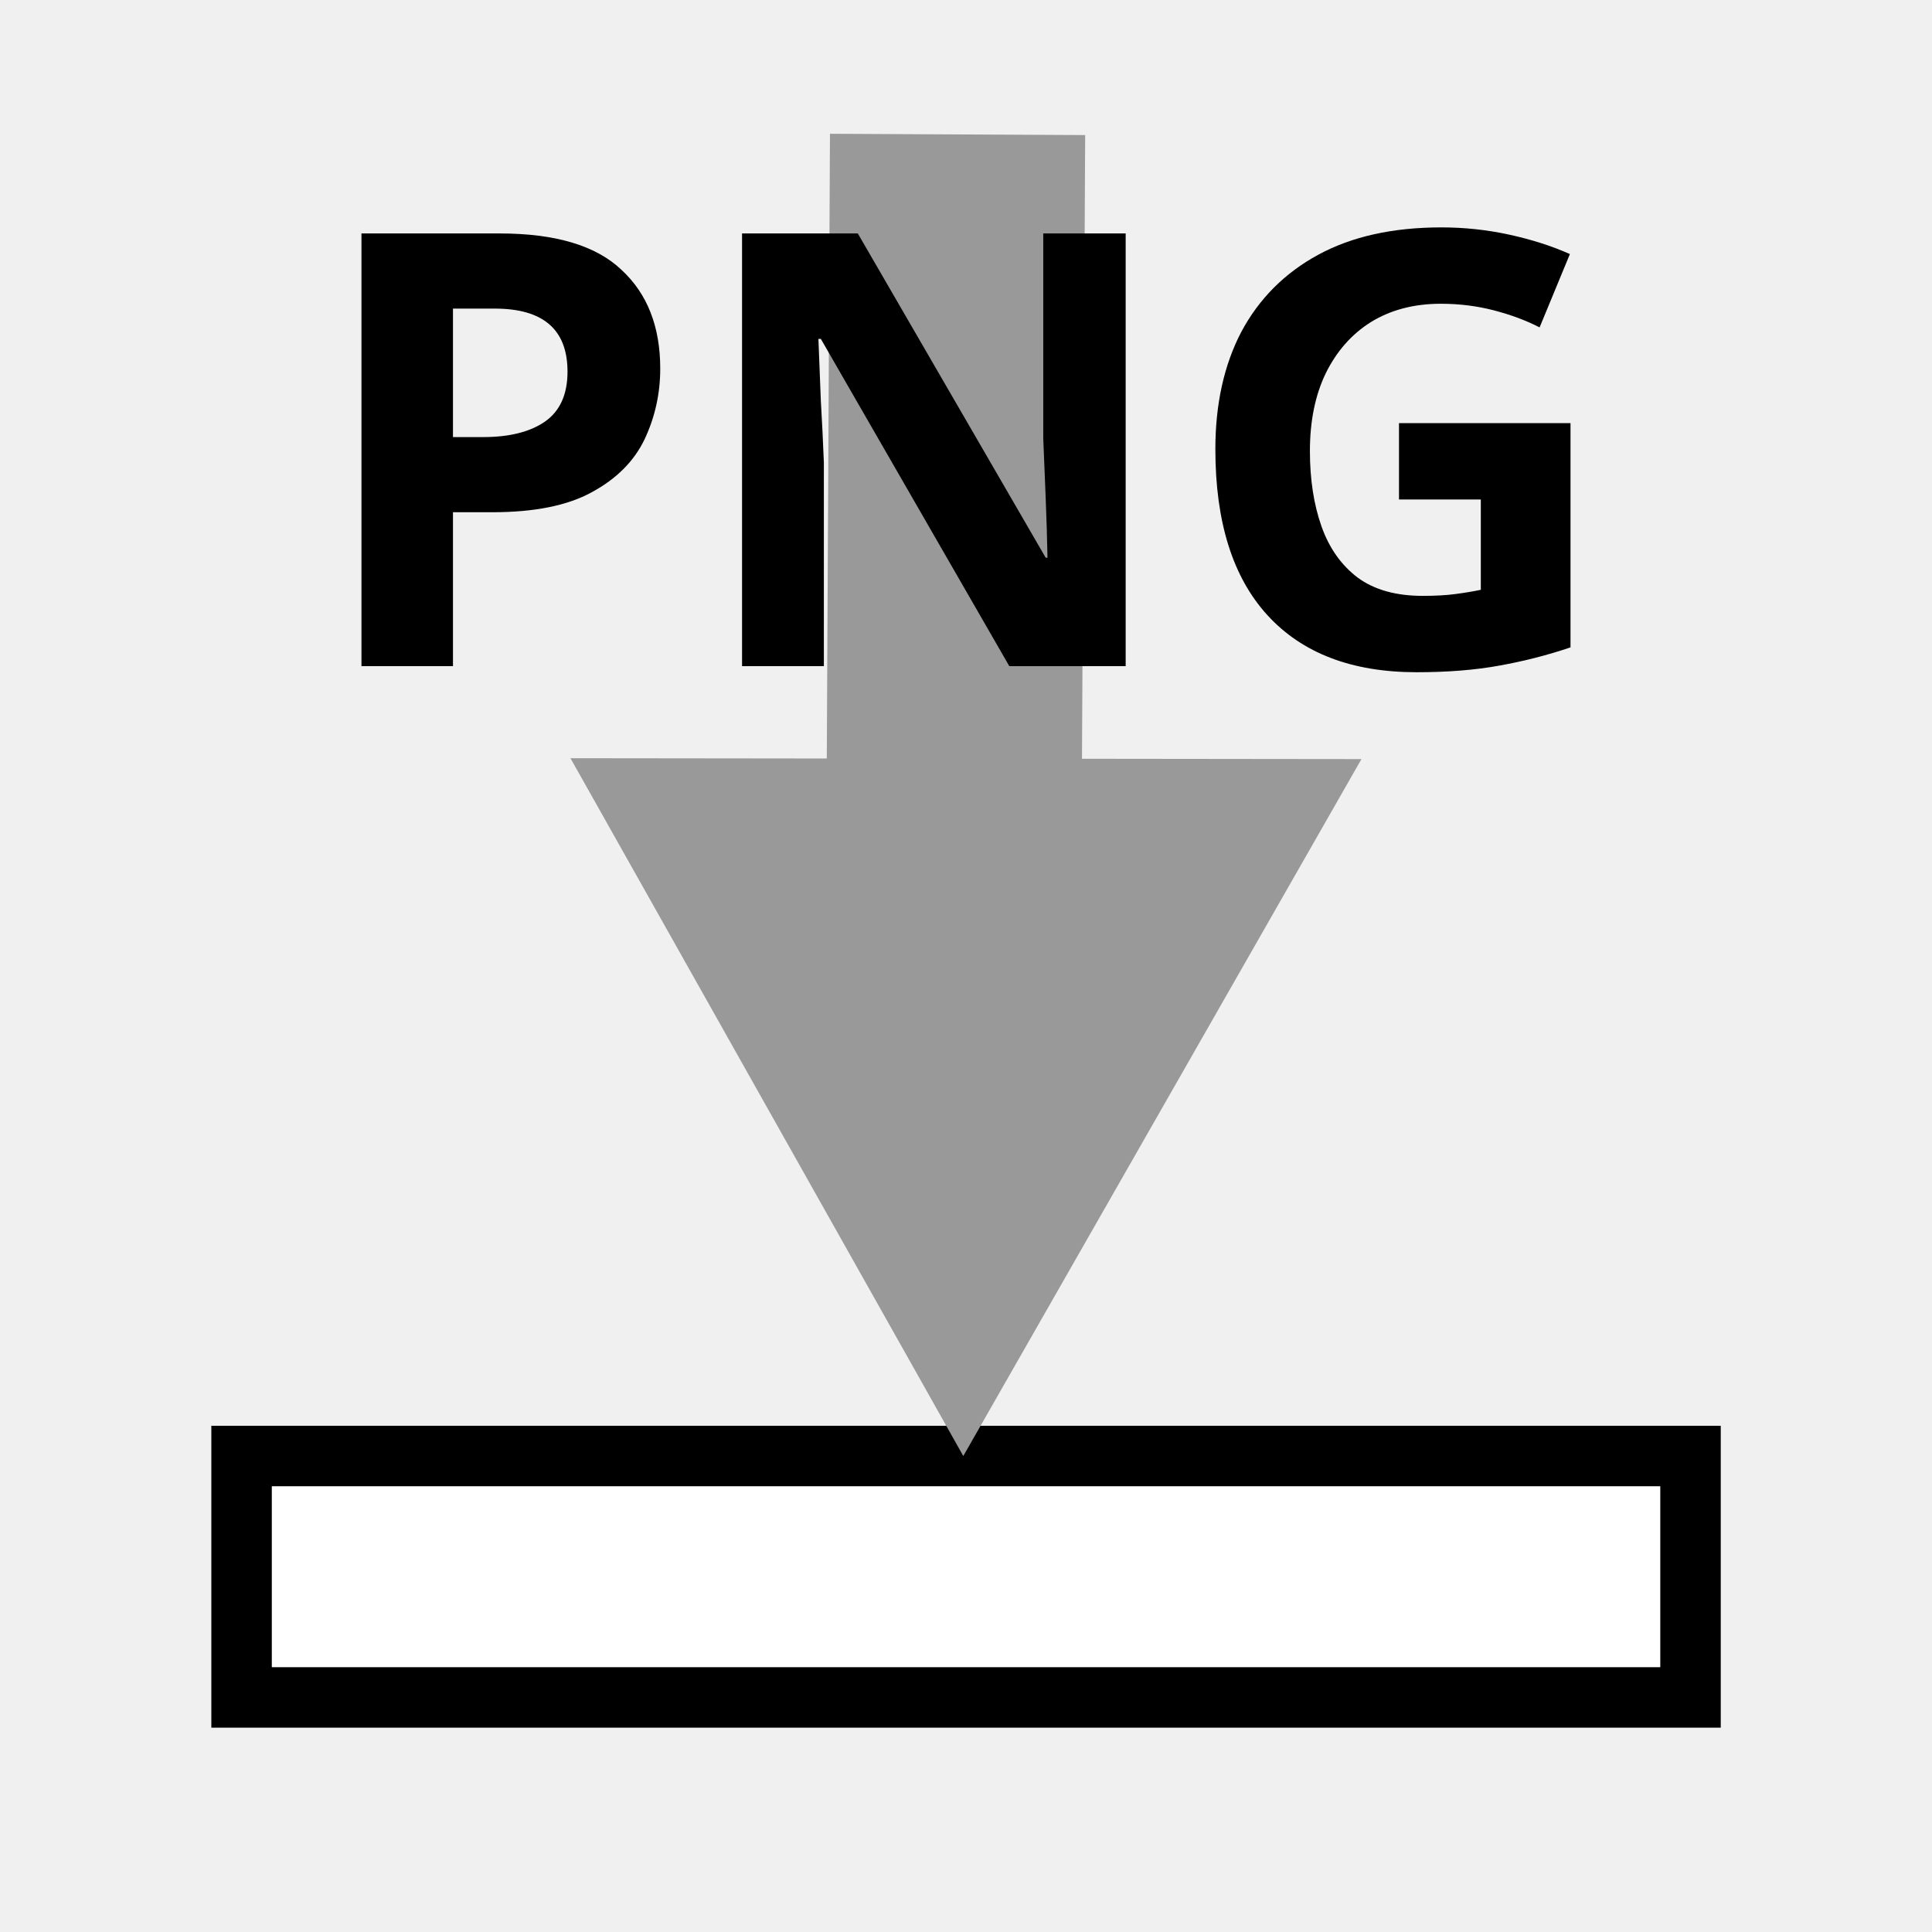
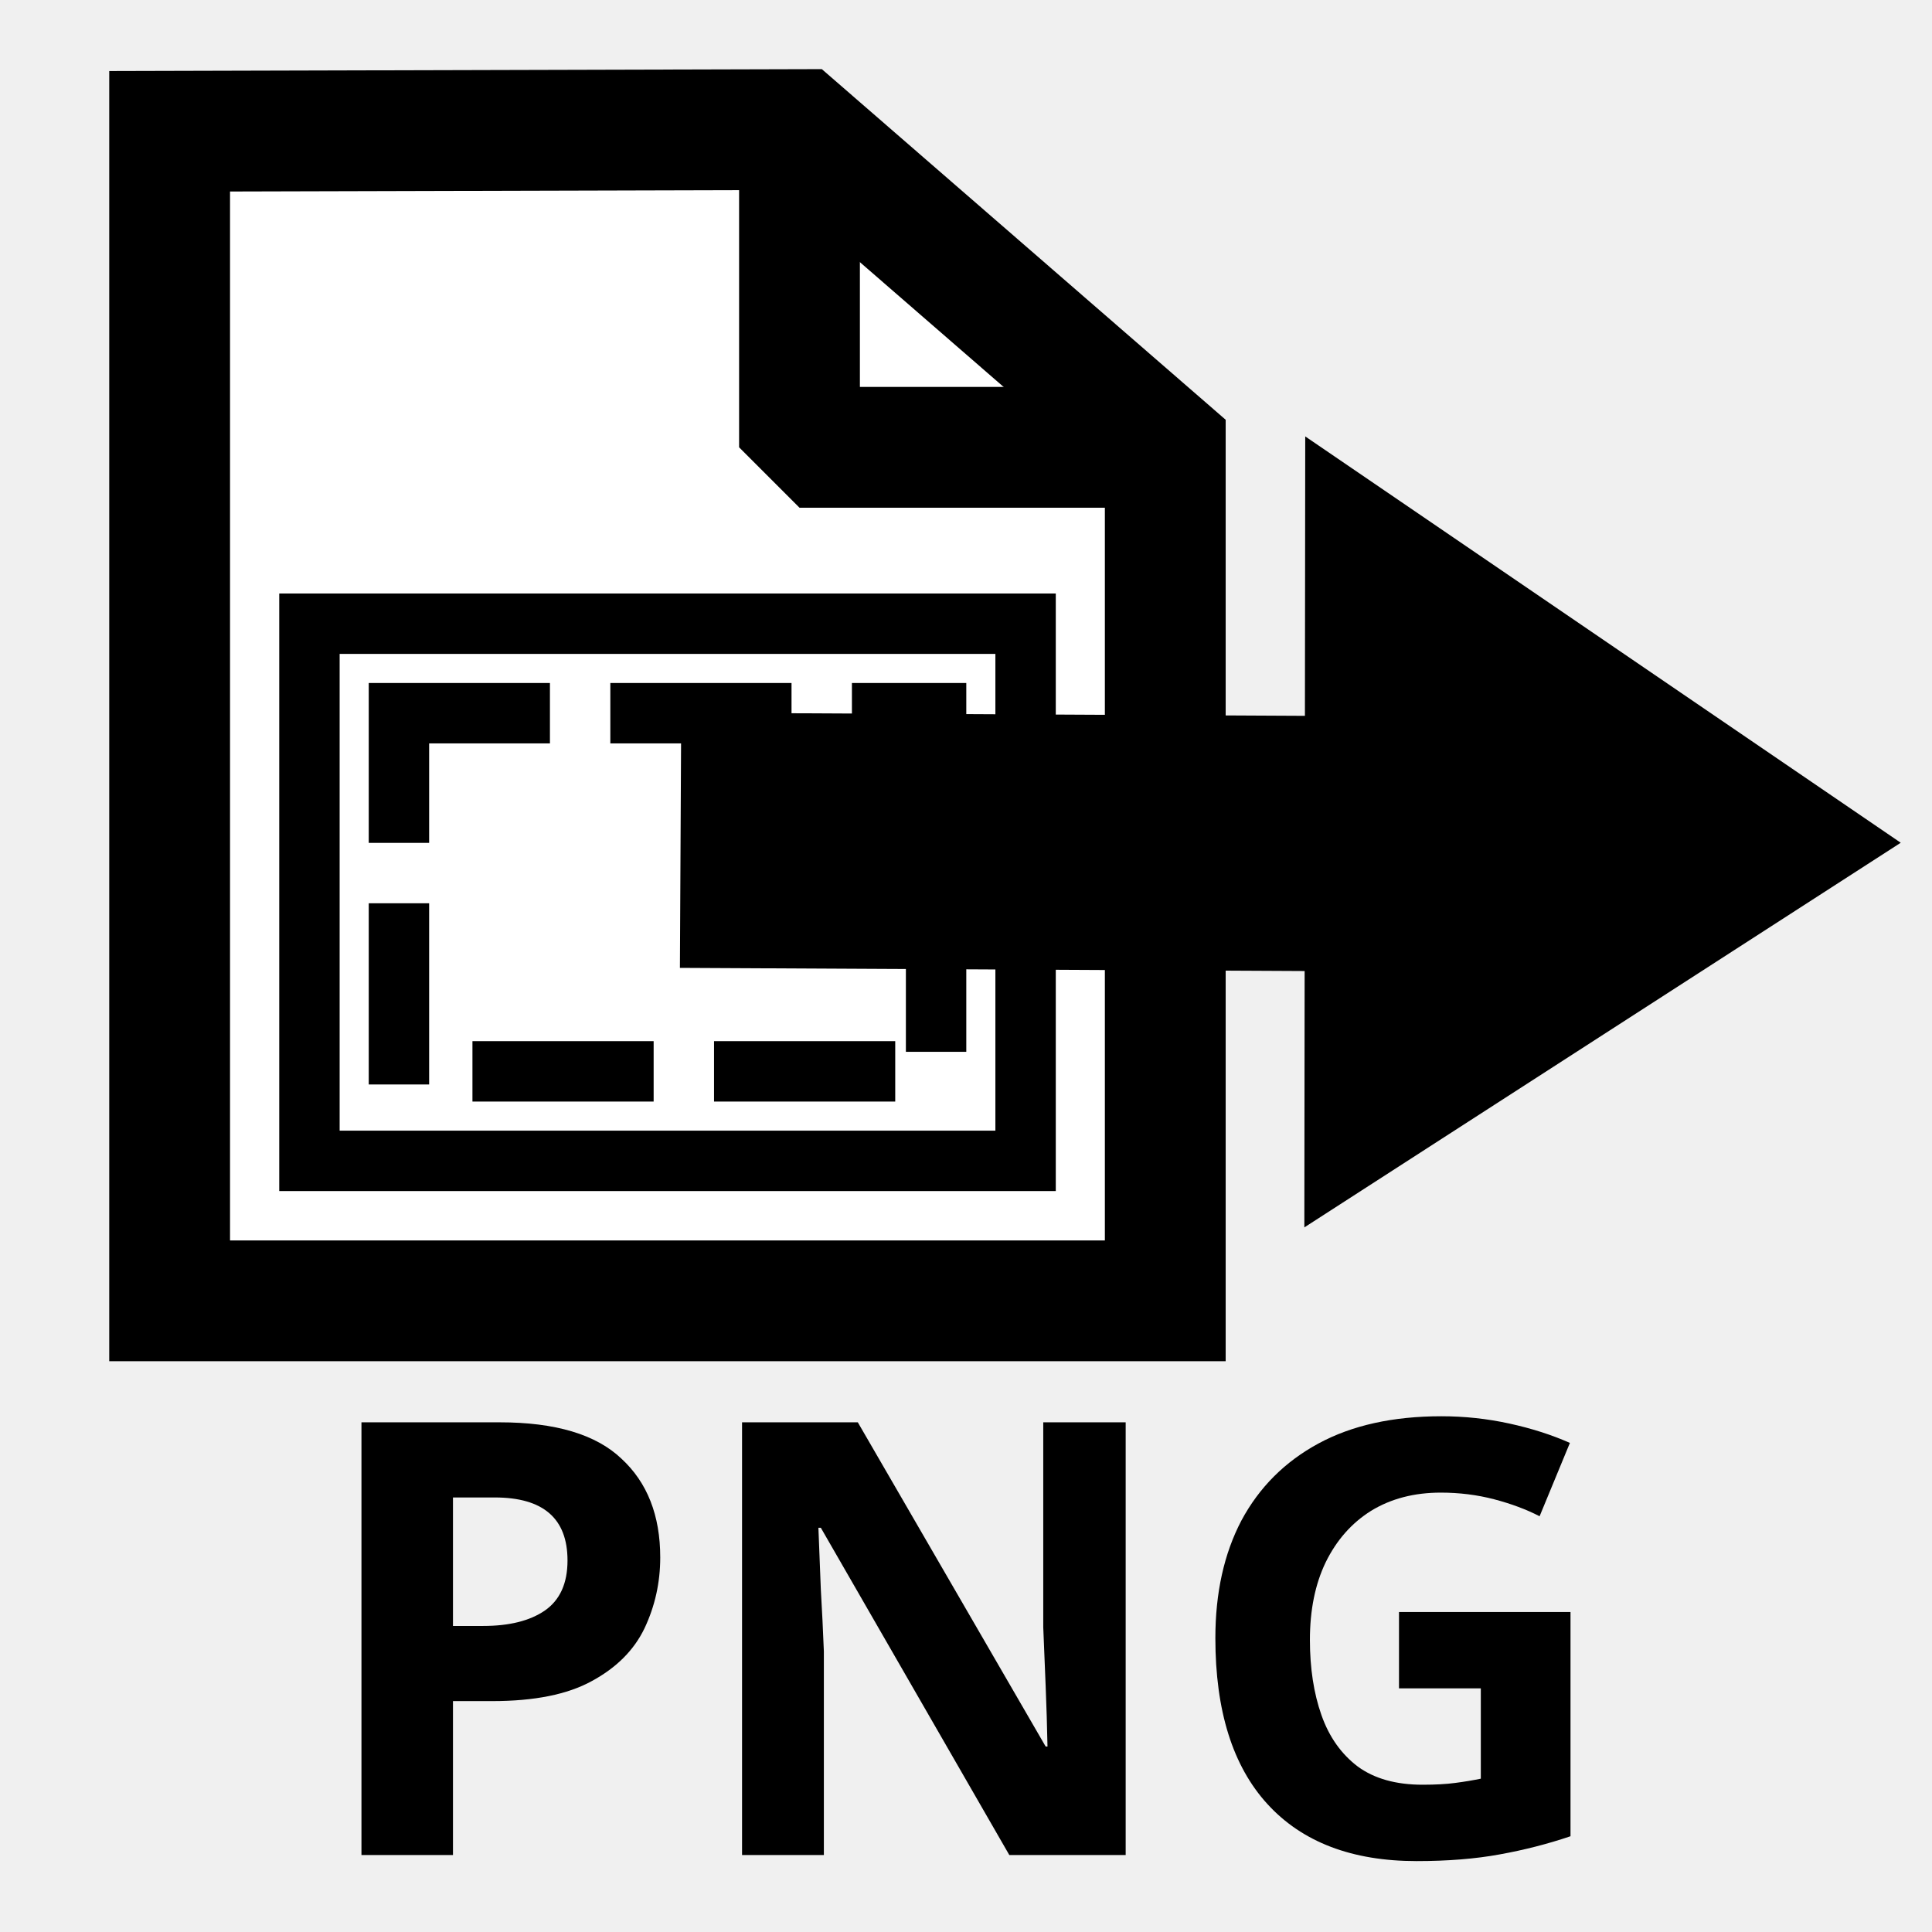
<svg xmlns="http://www.w3.org/2000/svg" width="32" height="32" viewBox="0 0 8.467 8.467" version="1.1" id="svg5" xml:space="preserve">
  <defs id="defs2">
    <rect x="661.308" y="1.816" width="35.564" height="21.801" id="rect260685" />
  </defs>
  <g id="layer1" transform="translate(-173.1333)">
-     <rect style="fill:#ffffff;fill-opacity:1;stroke:#000000;stroke-width:0.265;stroke-linecap:butt;stroke-linejoin:miter;stroke-dasharray:none;stroke-dashoffset:0;stroke-opacity:1;stop-color:#000000" id="rect260623" width="6.35" height="1.058" x="174.192" y="6.381" />
-     <g id="g260681" transform="matrix(-0.2107119,-0.2128708,0.2128708,-0.2107119,183.9146,31.0386)" style="fill:#999999">
-       <path id="path260677" style="fill:#999999;stroke-width:0.113;stroke-linecap:round;stroke-linejoin:round;stop-color:#000000" d="m 73.914,42.349 11.3,3.098 -8.151,8.216 z" />
-       <rect style="fill:#999999;fill-opacity:1;stroke:none;stroke-width:0.133;stroke-linecap:round;stroke-linejoin:round;stop-color:#000000" id="rect260679" width="14.165" height="3.734" x="87.382" y="-24.369" transform="rotate(45)" />
+     <g id="g99126" transform="matrix(0.7414386,0,0,0.7414386,85.57287,-0.3196065)">
+       <path id="path99116" style="fill:#ffffff;fill-opacity:1;stroke:#000000;stroke-width:0.714;stroke-dasharray:none;stop-color:#000000" d="m 119.098,1.207 3.722,-0.01 2.163,1.878 v 5.045 h -5.885 z" />
+       <path style="fill:none;fill-opacity:0.984;stroke:#000000;stroke-width:0.714;stroke-linecap:butt;stroke-linejoin:bevel;stroke-dasharray:none;stroke-dashoffset:0;stroke-opacity:1;stop-color:#000000" d="m 122.821,1.197 v 1.878 h 2.163" id="path99118" />
+       <g id="g99124" transform="translate(-0.05162012,0.4166569)">
+         <rect style="fill:none;fill-opacity:1;stroke:#000000;stroke-width:0.357;stroke-linecap:square;stroke-linejoin:miter;stroke-dasharray:none;stroke-opacity:1;stop-color:#000000" id="rect99120" width="4.233" height="3.175" x="119.976" y="3.701" />
+         <rect style="fill:none;fill-opacity:1;stroke:#000000;stroke-width:0.357;stroke-linecap:square;stroke-linejoin:miter;stroke-dasharray:0.714, 0.714;stroke-dashoffset:0;stroke-opacity:1;stop-color:#000000" id="rect99122" height="2.117" x="120.505" y="4.23" width="3.175" />
+       </g>
    </g>
-     <g aria-label="PNG" transform="matrix(0.1659978,0,0,0.1659978,64.70286,0.2014168)" id="text260683" style="font-size:16px;line-height:1.25;white-space:pre;shape-inside:url(#rect260685);display:inline">
-       <path d="m 666.395,4.95 q 2.208,0 3.216,0.96 1.024,0.944 1.024,2.608 0,0.992 -0.416,1.872 -0.416,0.864 -1.392,1.392 -0.96,0.528 -2.624,0.528 h -1.04 v 4.064 h -2.416 V 4.95 Z m -0.128,1.984 h -1.104 v 3.392 h 0.8 q 1.024,0 1.616,-0.4 0.608,-0.416 0.608,-1.328 0,-1.664 -1.92,-1.664 z" style="font-weight:bold" id="path264054" />
-       <path d="m 682.923,16.374 h -3.072 l -4.976,-8.64 h -0.064 q 0.032,0.816 0.064,1.632 0.048,0.816 0.08,1.632 v 5.376 h -2.16 V 4.95 h 3.056 l 4.96,8.56 h 0.048 q -0.016,-0.8 -0.048,-1.584 -0.032,-0.784 -0.064,-1.568 V 4.95 h 2.176 z" style="font-weight:bold" id="path264056" />
-       <path d="m 690.139,9.958 h 4.528 v 5.92 q -0.896,0.304 -1.872,0.48 -0.96,0.176 -2.192,0.176 -2.56,0 -3.936,-1.504 -1.376,-1.504 -1.376,-4.384 0,-1.792 0.688,-3.104 0.704,-1.312 2.032,-2.032 1.328,-0.72 3.248,-0.72 0.912,0 1.792,0.192 0.88,0.192 1.6,0.512 l -0.8,1.936 q -0.528,-0.272 -1.2,-0.448 -0.672,-0.176 -1.408,-0.176 -1.056,0 -1.84,0.48 -0.768,0.48 -1.2,1.36 -0.416,0.864 -0.416,2.048 0,1.12 0.304,1.984 0.304,0.864 0.96,1.36 0.656,0.48 1.712,0.48 0.512,0 0.864,-0.048 0.368,-0.048 0.672,-0.112 v -2.384 h -2.16 z" style="font-weight:bold" id="path264058" />
+     <g id="g260681" transform="matrix(-0.2128708,0.2107119,-0.2107119,-0.2128708,206.5654,-2.902201)" style="fill:#000000">
+       <path id="path260677" style="fill:#000000;stroke-width:0.113;stroke-linecap:round;stroke-linejoin:round;stop-color:#000000" d="m 75.053,43.308 10.161,2.139 -8.151,8.216 z" />
+       <rect style="fill:#000000;fill-opacity:1;stroke:none;stroke-width:0.133;stroke-linecap:round;stroke-linejoin:round;stop-color:#000000" id="rect260679" width="14.165" height="3.734" x="87.382" y="-24.369" transform="rotate(45)" />
+     </g>
+     <g aria-label="PNG" transform="matrix(0.1659978,0,0,0.1659978,64.70285,5.411622)" id="g99134" style="font-size:16px;line-height:1.25;white-space:pre;shape-inside:url(#rect260685);display:inline">
+       <path d="m 666.395,4.95 q 2.208,0 3.216,0.96 1.024,0.944 1.024,2.608 0,0.992 -0.416,1.872 -0.416,0.864 -1.392,1.392 -0.96,0.528 -2.624,0.528 h -1.04 v 4.064 h -2.416 V 4.95 Z m -0.128,1.984 h -1.104 v 3.392 h 0.8 q 1.024,0 1.616,-0.4 0.608,-0.416 0.608,-1.328 0,-1.664 -1.92,-1.664 z" style="font-weight:bold" id="path99128" />
+       <path d="m 682.923,16.374 h -3.072 l -4.976,-8.64 h -0.064 q 0.032,0.816 0.064,1.632 0.048,0.816 0.08,1.632 v 5.376 h -2.16 V 4.95 h 3.056 l 4.96,8.56 h 0.048 q -0.016,-0.8 -0.048,-1.584 -0.032,-0.784 -0.064,-1.568 V 4.95 h 2.176 z" style="font-weight:bold" id="path99130" />
+       <path d="m 690.139,9.958 h 4.528 v 5.92 q -0.896,0.304 -1.872,0.48 -0.96,0.176 -2.192,0.176 -2.56,0 -3.936,-1.504 -1.376,-1.504 -1.376,-4.384 0,-1.792 0.688,-3.104 0.704,-1.312 2.032,-2.032 1.328,-0.72 3.248,-0.72 0.912,0 1.792,0.192 0.88,0.192 1.6,0.512 l -0.8,1.936 q -0.528,-0.272 -1.2,-0.448 -0.672,-0.176 -1.408,-0.176 -1.056,0 -1.84,0.48 -0.768,0.48 -1.2,1.36 -0.416,0.864 -0.416,2.048 0,1.12 0.304,1.984 0.304,0.864 0.96,1.36 0.656,0.48 1.712,0.48 0.512,0 0.864,-0.048 0.368,-0.048 0.672,-0.112 v -2.384 h -2.16 z" style="font-weight:bold" id="path99132" />
    </g>
  </g>
</svg>
